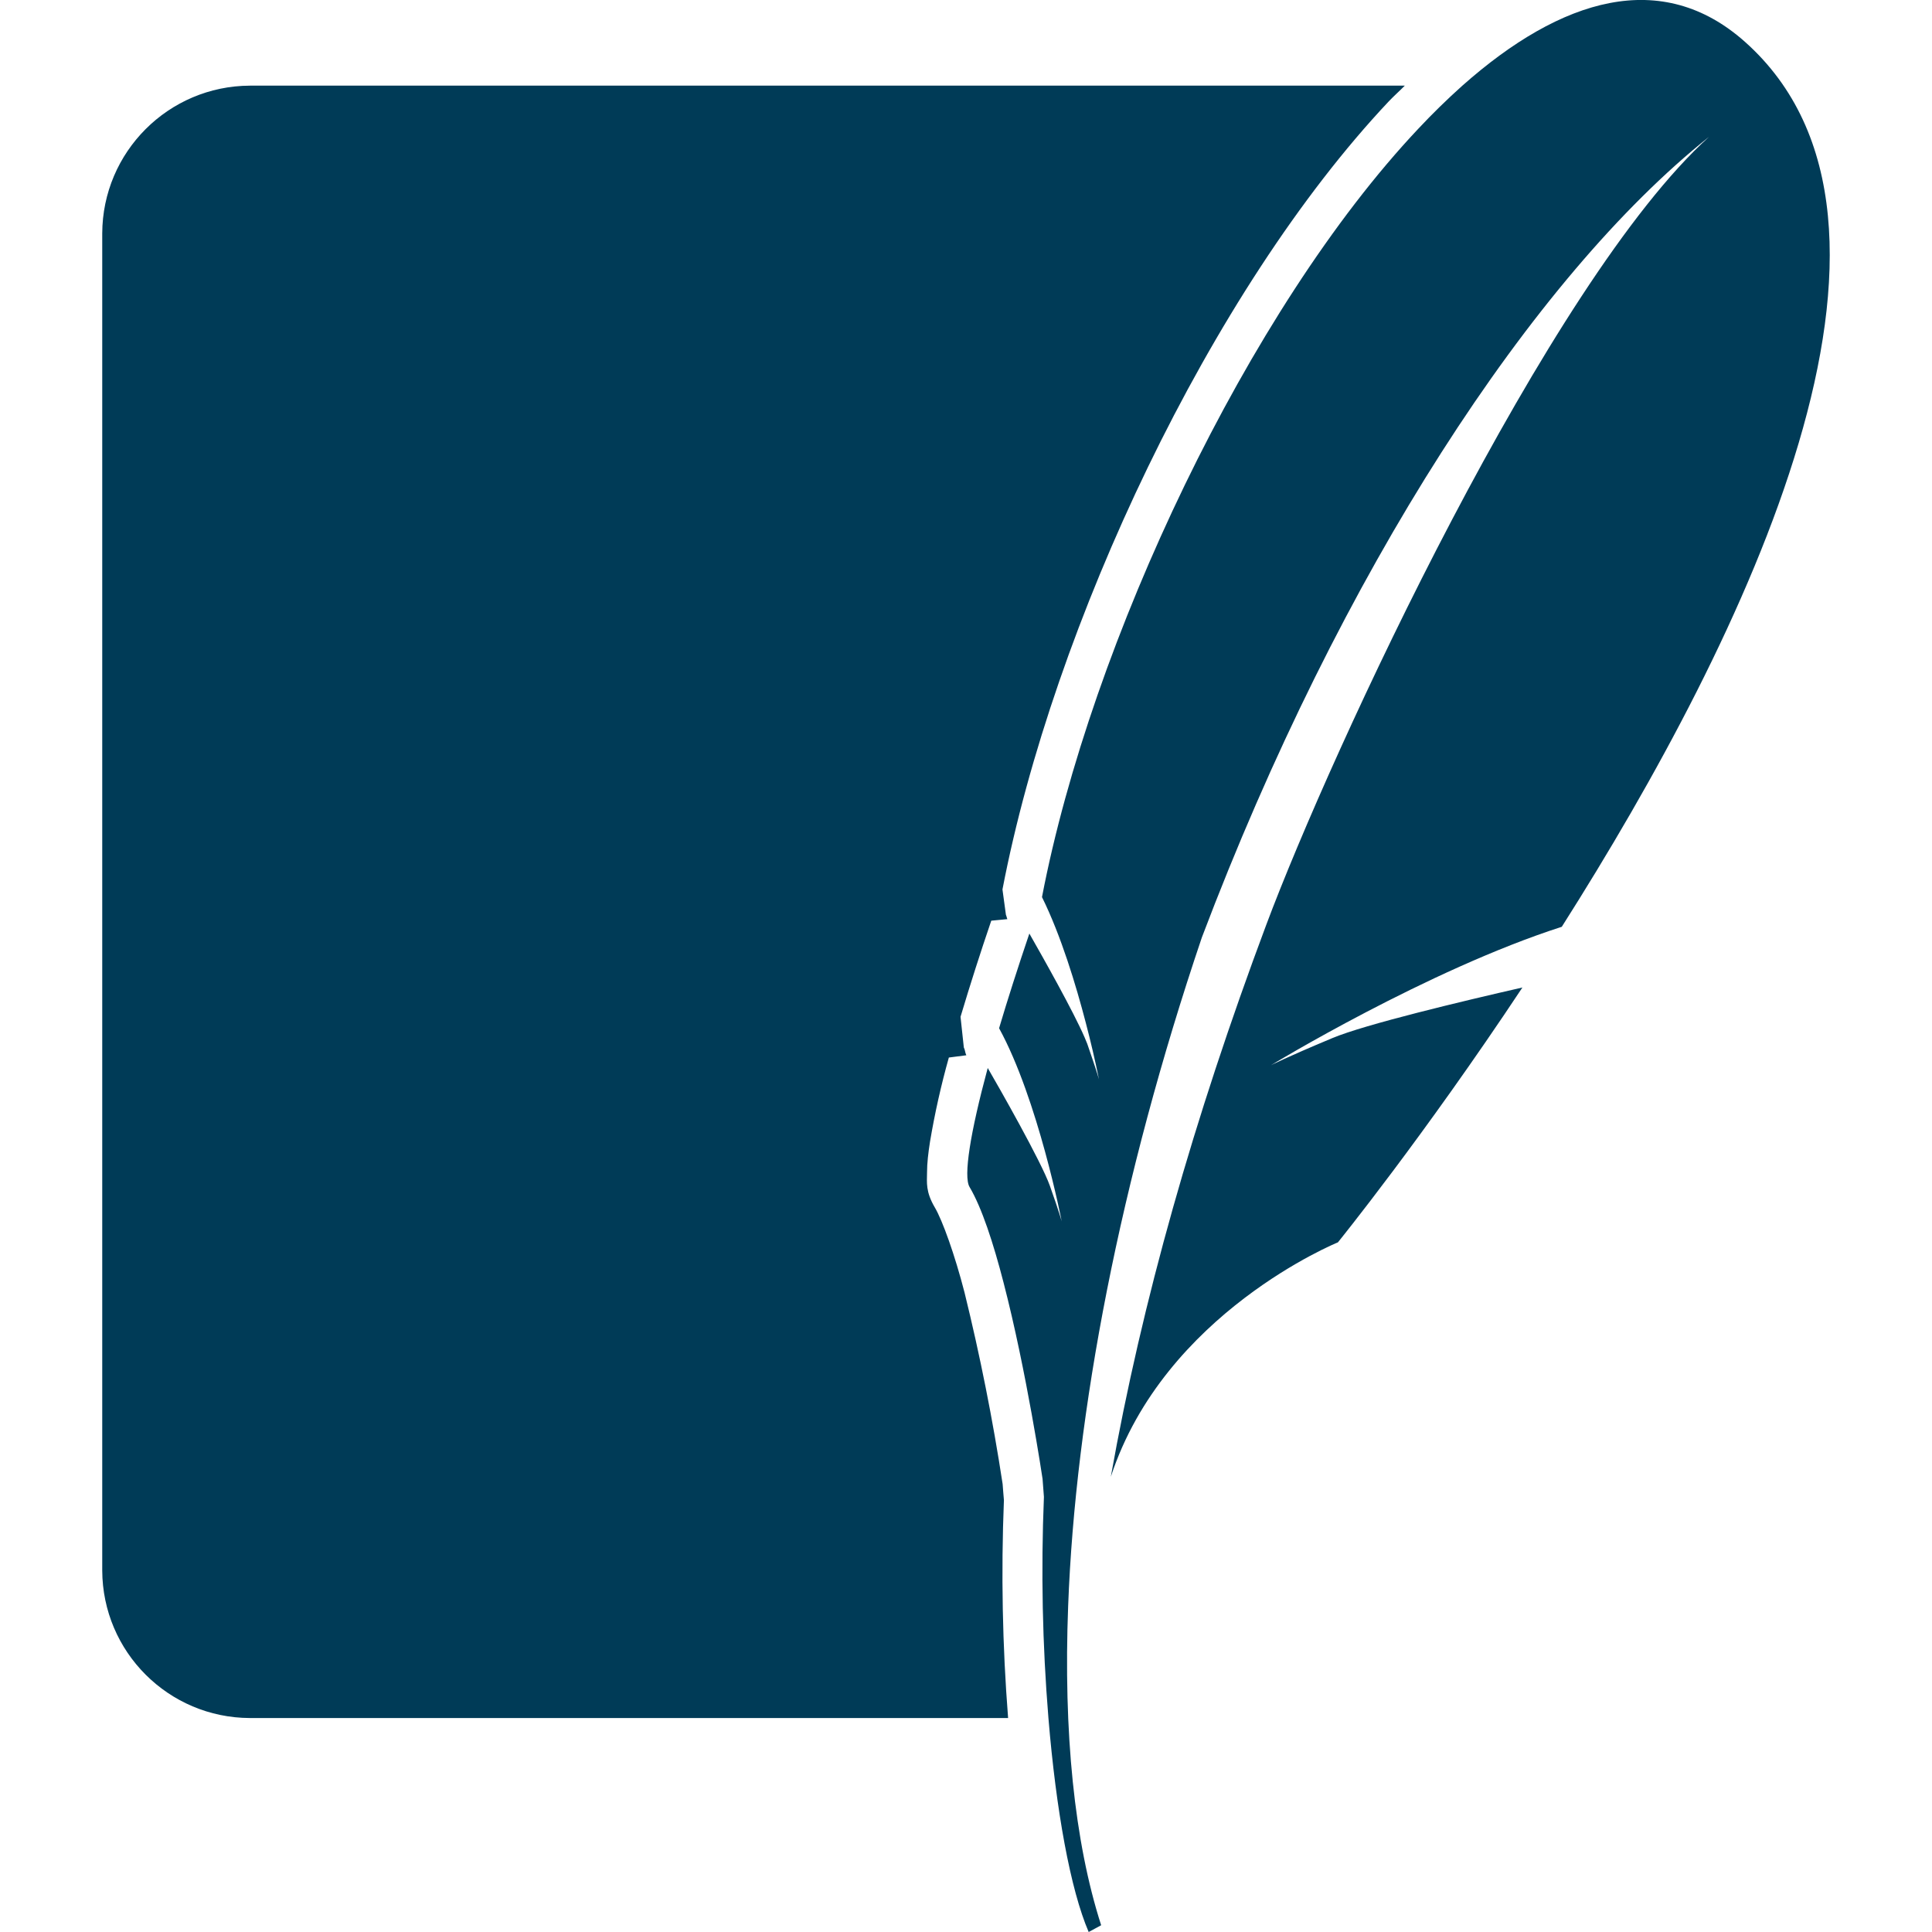
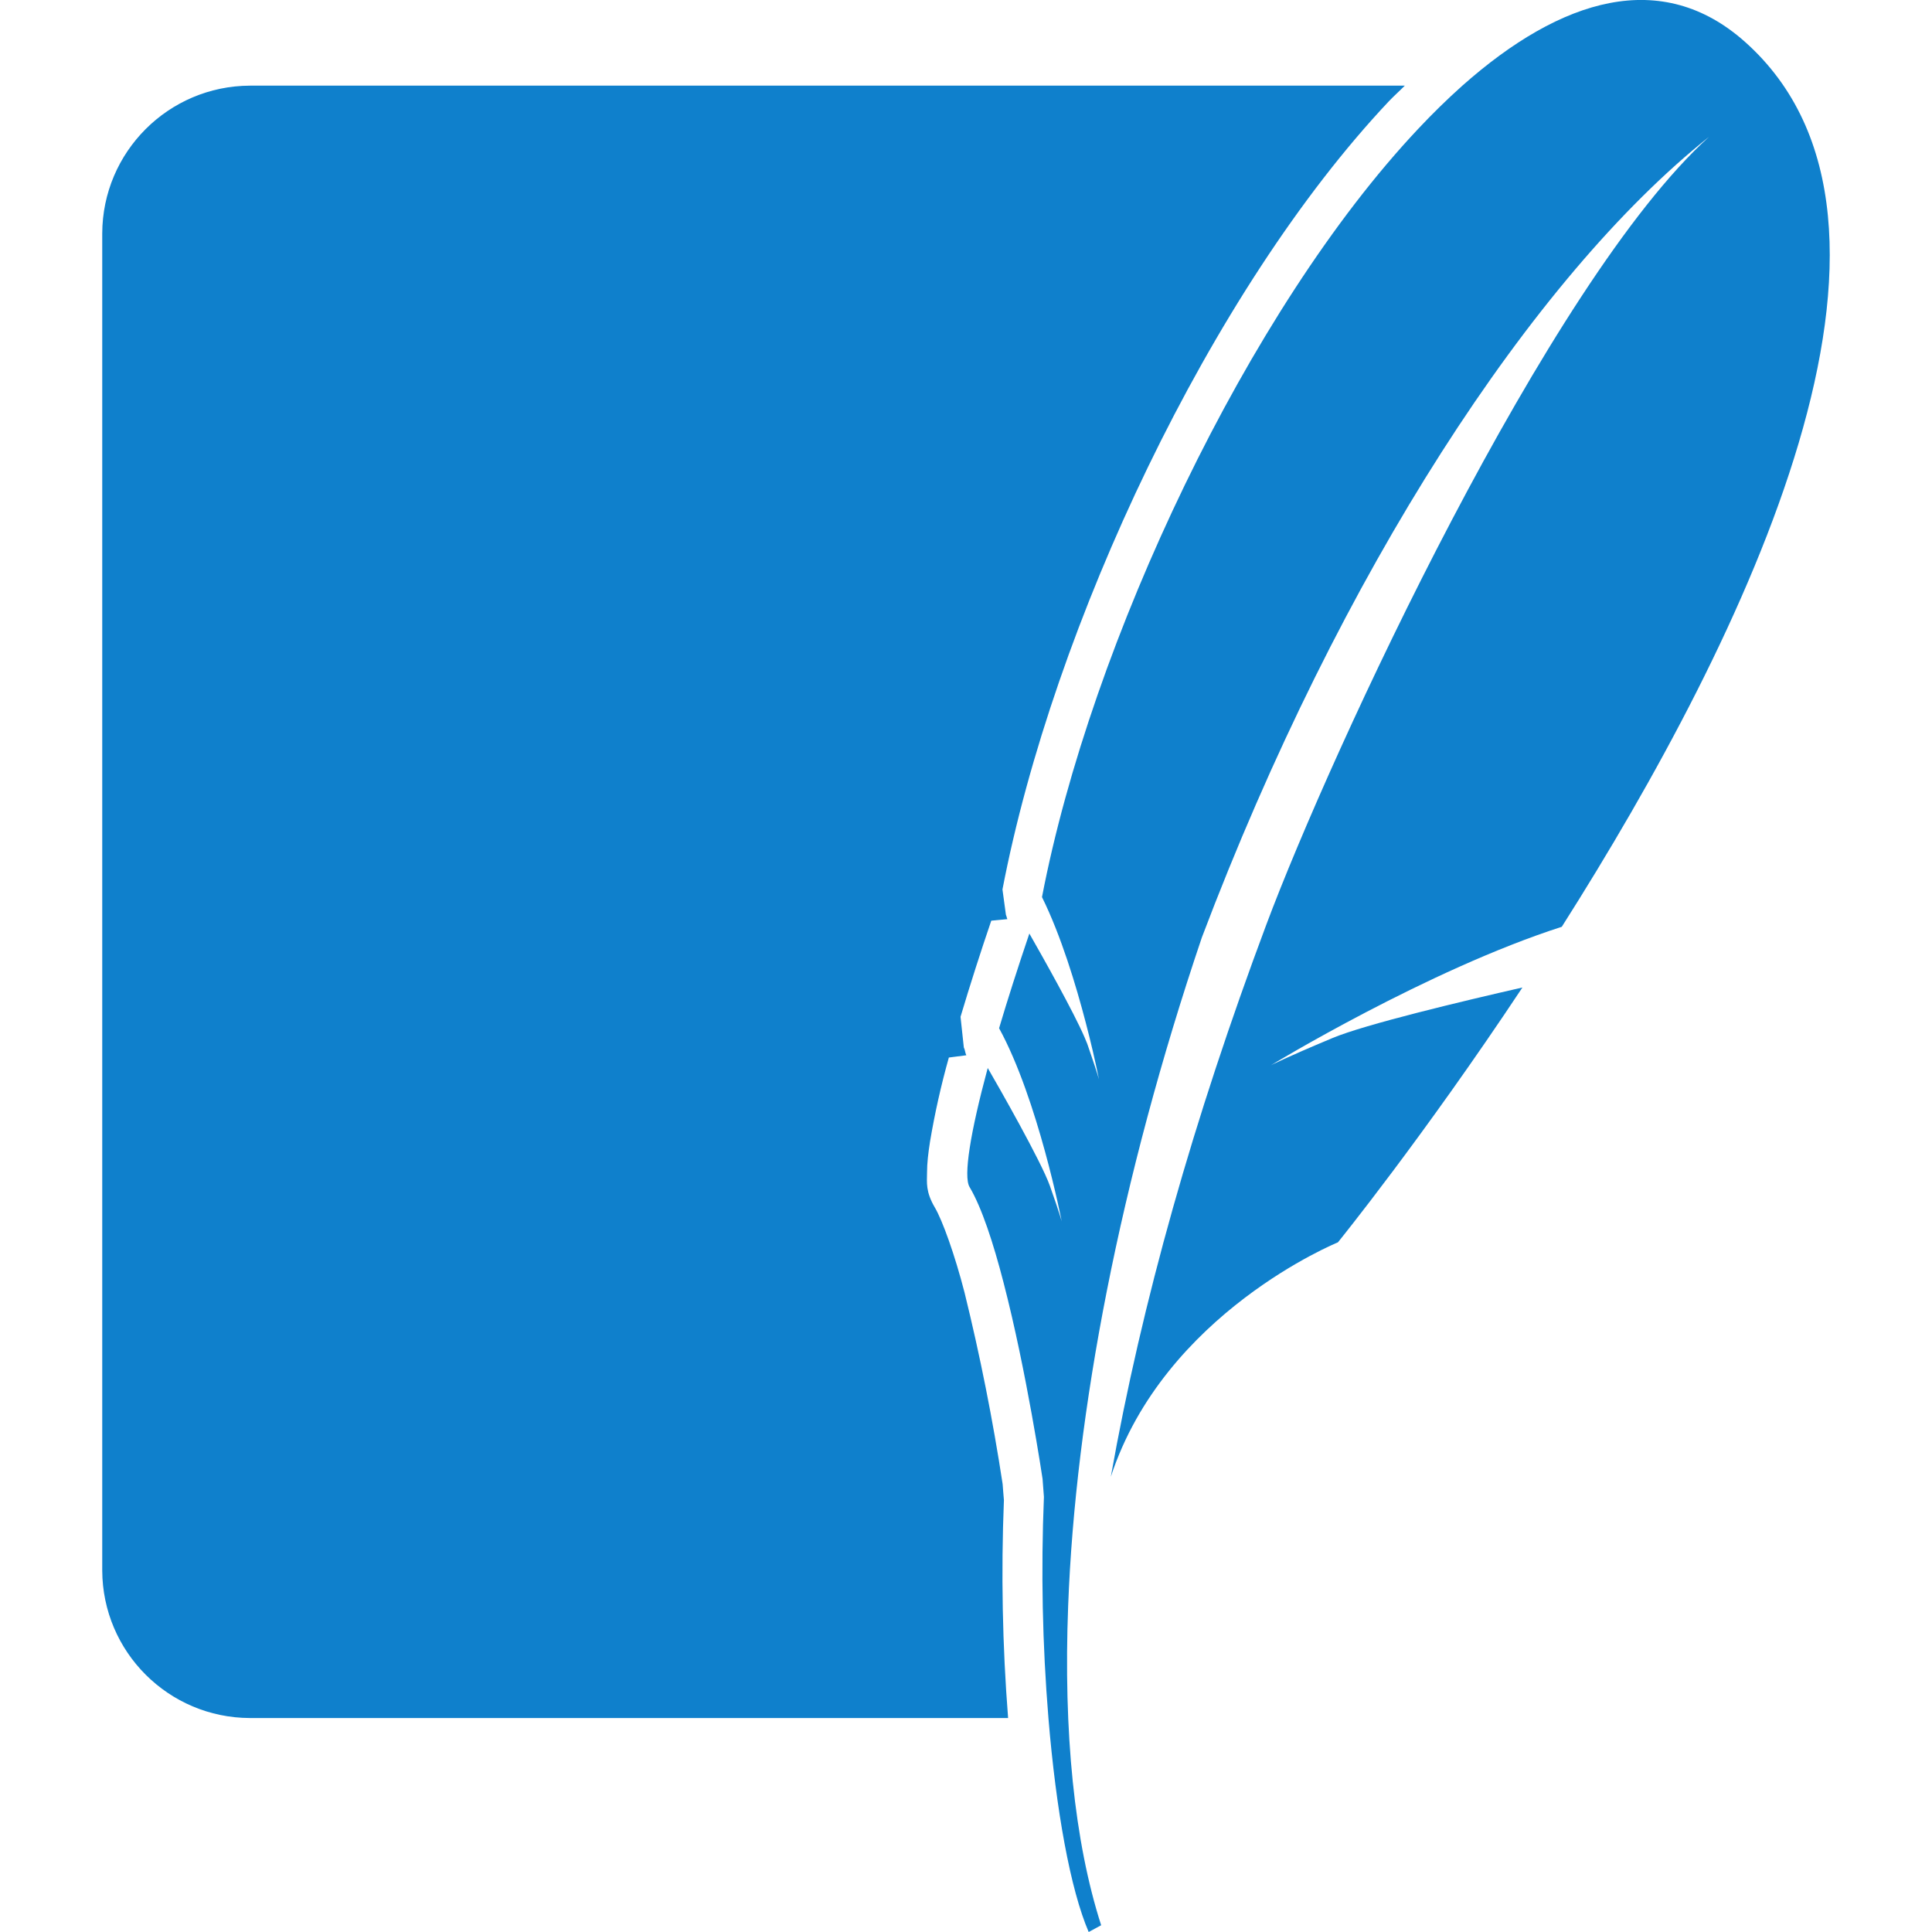
<svg xmlns="http://www.w3.org/2000/svg" viewBox="0 0 24 24">
-   <path fill="#003B57" d="M21.678.521c-1.032-.92-2.28-.55-3.513.544a8.71 8.71 0 0 0-.547.535c-2.109 2.237-4.066 6.38-4.674 9.544.237.48.422 1.093.544 1.561a13.044 13.044 0 0 1 .164.703s-.019-.071-.096-.296l-.05-.146a1.689 1.689 0 0 0-.033-.08c-.138-.32-.518-.995-.686-1.289-.143.423-.27.818-.376 1.176.484.884.778 2.4.778 2.4s-.025-.099-.147-.442c-.107-.303-.644-1.244-.772-1.464-.217.804-.304 1.346-.226 1.478.152.256.296.698.422 1.186.286 1.1.485 2.44.485 2.44l.017.224a22.41 22.41 0 0 0 .056 2.748c.095 1.146.273 2.13.5 2.657l.155-.084c-.334-1.038-.47-2.399-.41-3.967.09-2.398.642-5.29 1.661-8.304 1.723-4.55 4.113-8.201 6.3-9.945-1.993 1.8-4.692 7.63-5.5 9.788-.904 2.416-1.545 4.684-1.931 6.857.666-2.037 2.821-2.912 2.821-2.912s1.057-1.304 2.292-3.166c-.74.169-1.955.458-2.362.629-.6.251-.762.337-.762.337s1.945-1.184 3.613-1.72C21.695 7.9 24.195 2.767 21.678.521m-18.573.543A1.842 1.842 0 0 0 1.27 2.9v16.608a1.84 1.84 0 0 0 1.835 1.834h9.418a22.953 22.953 0 0 1-.052-2.707c-.006-.062-.011-.141-.016-.2a27.01 27.01 0 0 0-.473-2.378c-.121-.47-.275-.898-.369-1.057-.116-.197-.098-.31-.097-.432 0-.12.015-.245.037-.386a9.98 9.98 0 0 1 .234-1.045l.217-.028c-.017-.035-.014-.065-.031-.097l-.041-.381a32.8 32.8 0 0 1 .382-1.194l.2-.019c-.008-.016-.01-.038-.018-.053l-.043-.316c.63-3.28 2.587-7.443 4.8-9.791.066-.069.133-.128.198-.194Z" />
+   <path fill="#0F80CC" d="M21.678.521c-1.032-.92-2.28-.55-3.513.544a8.71 8.71 0 0 0-.547.535c-2.109 2.237-4.066 6.38-4.674 9.544.237.48.422 1.093.544 1.561a13.044 13.044 0 0 1 .164.703s-.019-.071-.096-.296l-.05-.146a1.689 1.689 0 0 0-.033-.08c-.138-.32-.518-.995-.686-1.289-.143.423-.27.818-.376 1.176.484.884.778 2.4.778 2.4s-.025-.099-.147-.442c-.107-.303-.644-1.244-.772-1.464-.217.804-.304 1.346-.226 1.478.152.256.296.698.422 1.186.286 1.1.485 2.44.485 2.44l.017.224a22.41 22.41 0 0 0 .056 2.748c.095 1.146.273 2.13.5 2.657l.155-.084c-.334-1.038-.47-2.399-.41-3.967.09-2.398.642-5.29 1.661-8.304 1.723-4.55 4.113-8.201 6.3-9.945-1.993 1.8-4.692 7.63-5.5 9.788-.904 2.416-1.545 4.684-1.931 6.857.666-2.037 2.821-2.912 2.821-2.912s1.057-1.304 2.292-3.166c-.74.169-1.955.458-2.362.629-.6.251-.762.337-.762.337s1.945-1.184 3.613-1.72C21.695 7.9 24.195 2.767 21.678.521m-18.573.543A1.842 1.842 0 0 0 1.27 2.9v16.608a1.84 1.84 0 0 0 1.835 1.834h9.418a22.953 22.953 0 0 1-.052-2.707c-.006-.062-.011-.141-.016-.2a27.01 27.01 0 0 0-.473-2.378c-.121-.47-.275-.898-.369-1.057-.116-.197-.098-.31-.097-.432 0-.12.015-.245.037-.386a9.98 9.98 0 0 1 .234-1.045l.217-.028c-.017-.035-.014-.065-.031-.097l-.041-.381a32.8 32.8 0 0 1 .382-1.194l.2-.019c-.008-.016-.01-.038-.018-.053l-.043-.316c.63-3.28 2.587-7.443 4.8-9.791.066-.069.133-.128.198-.194Z" />
</svg>
